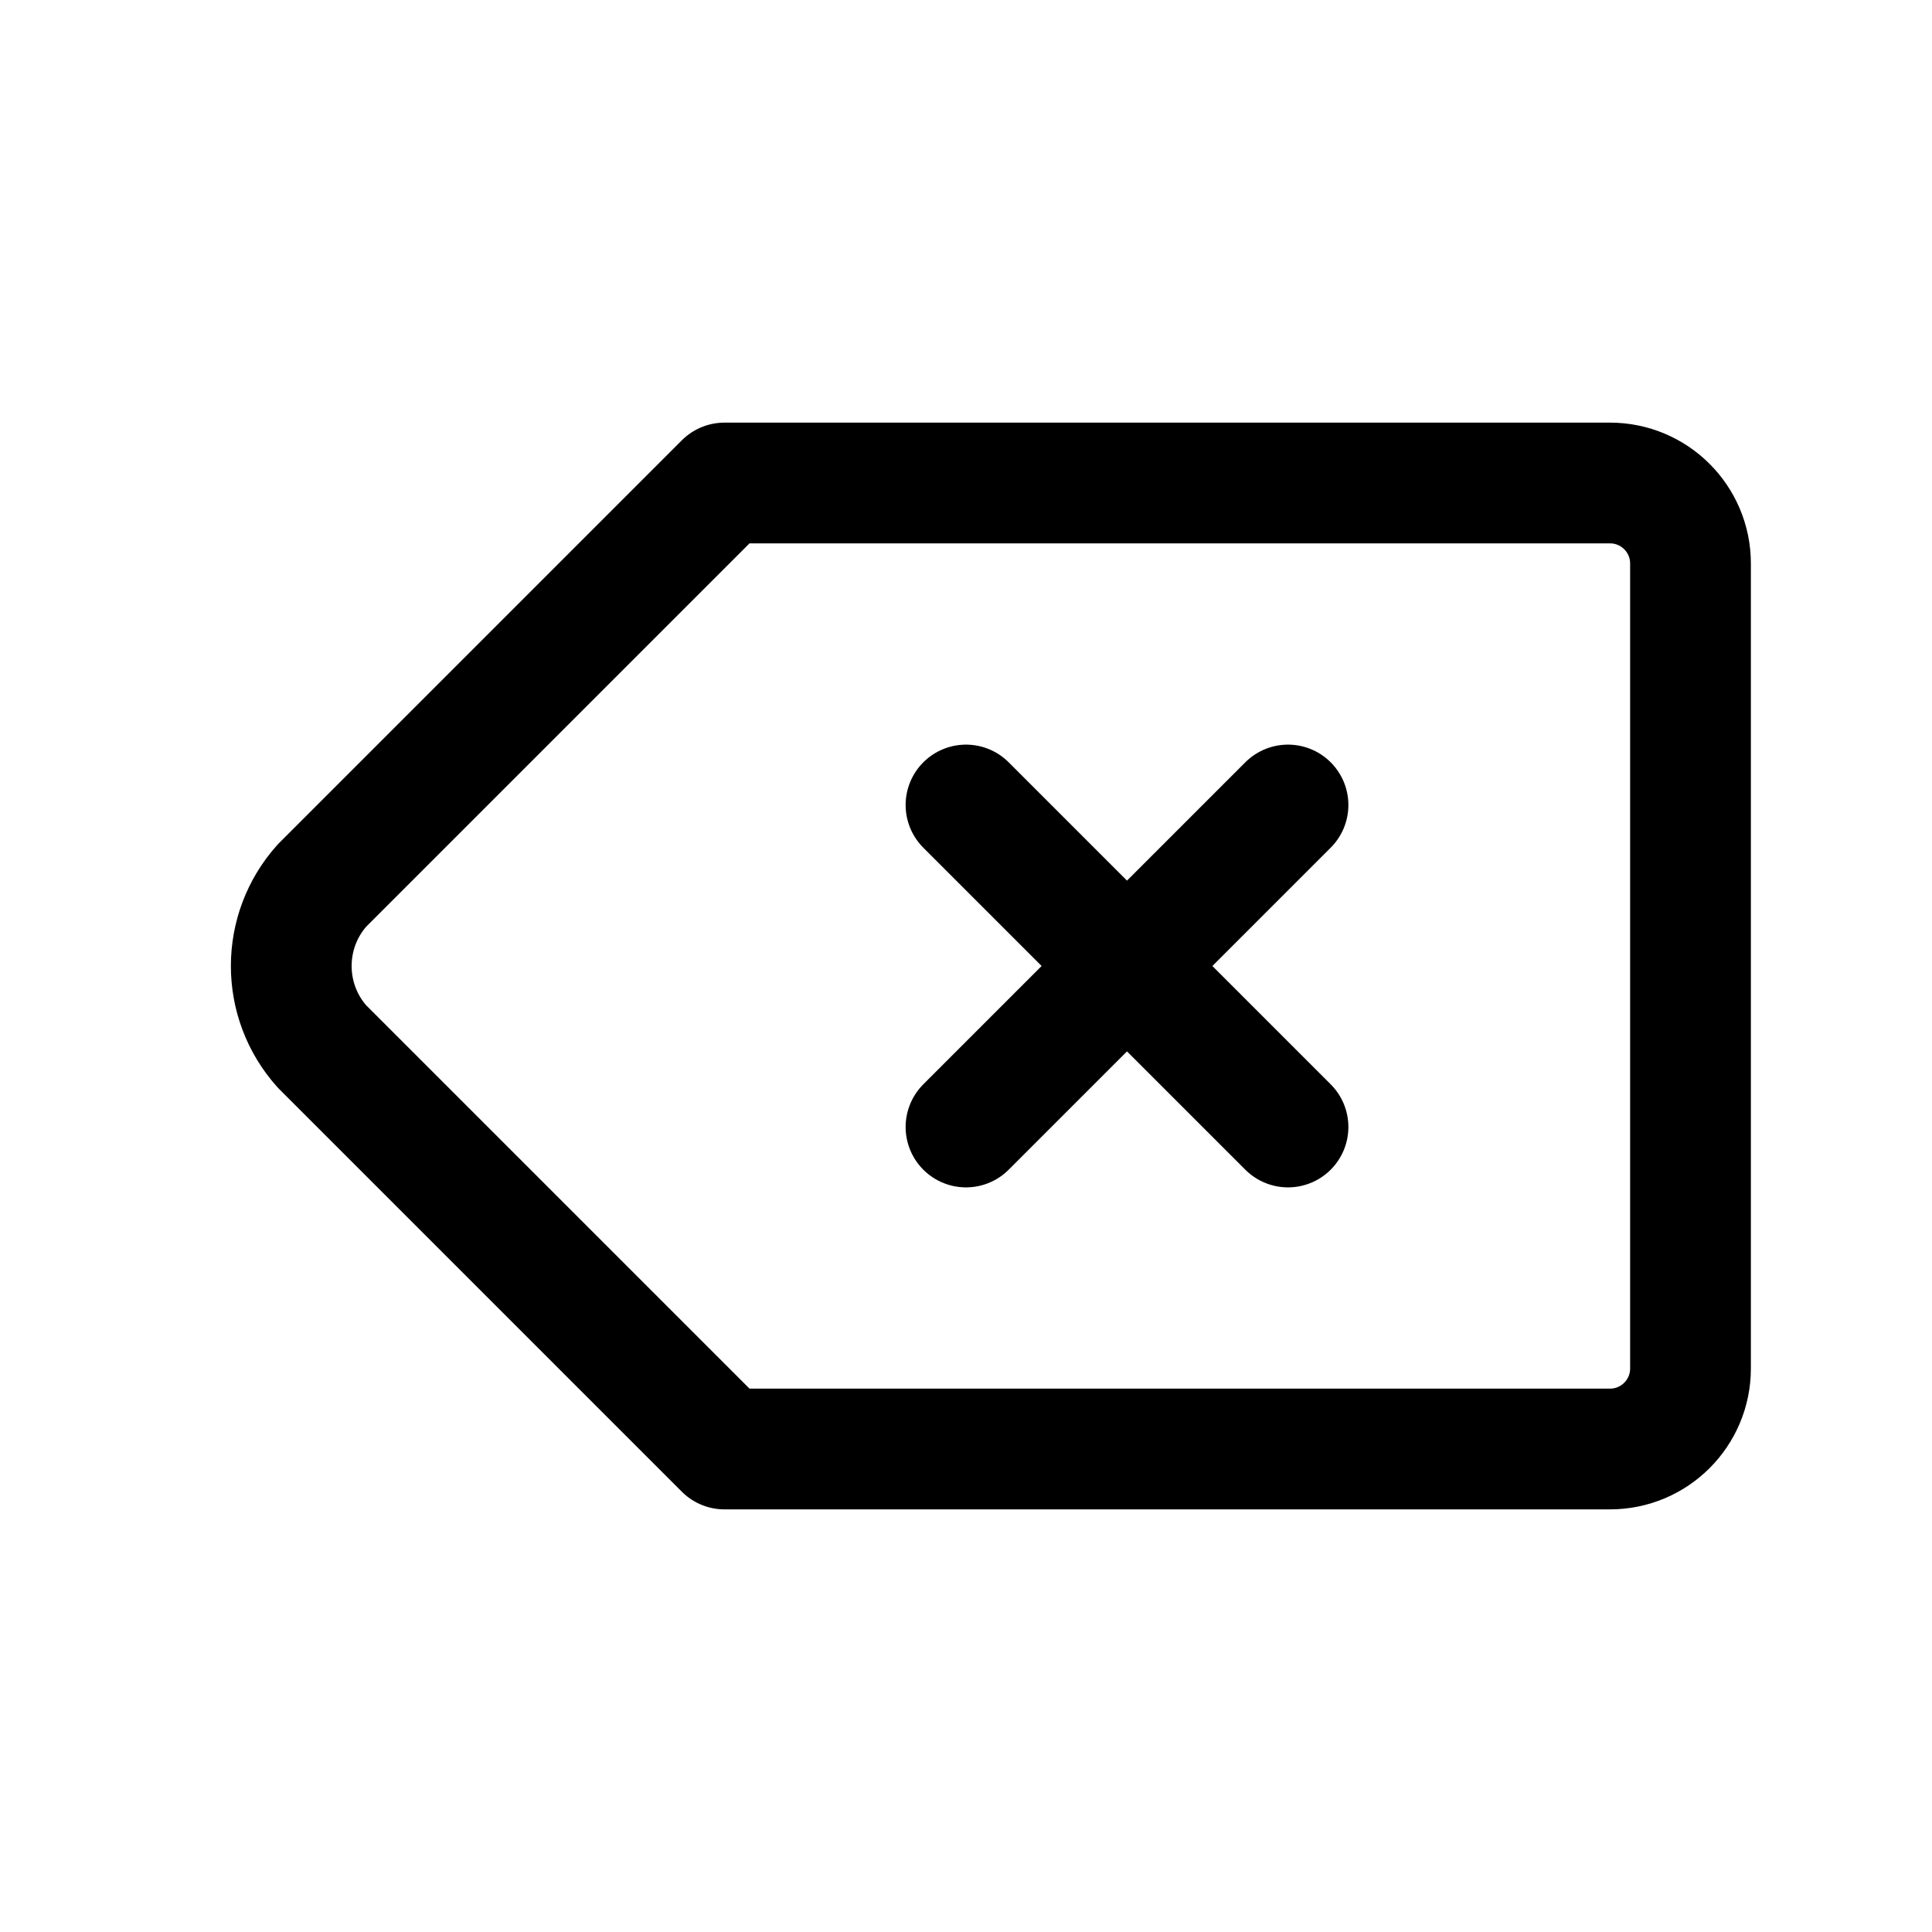
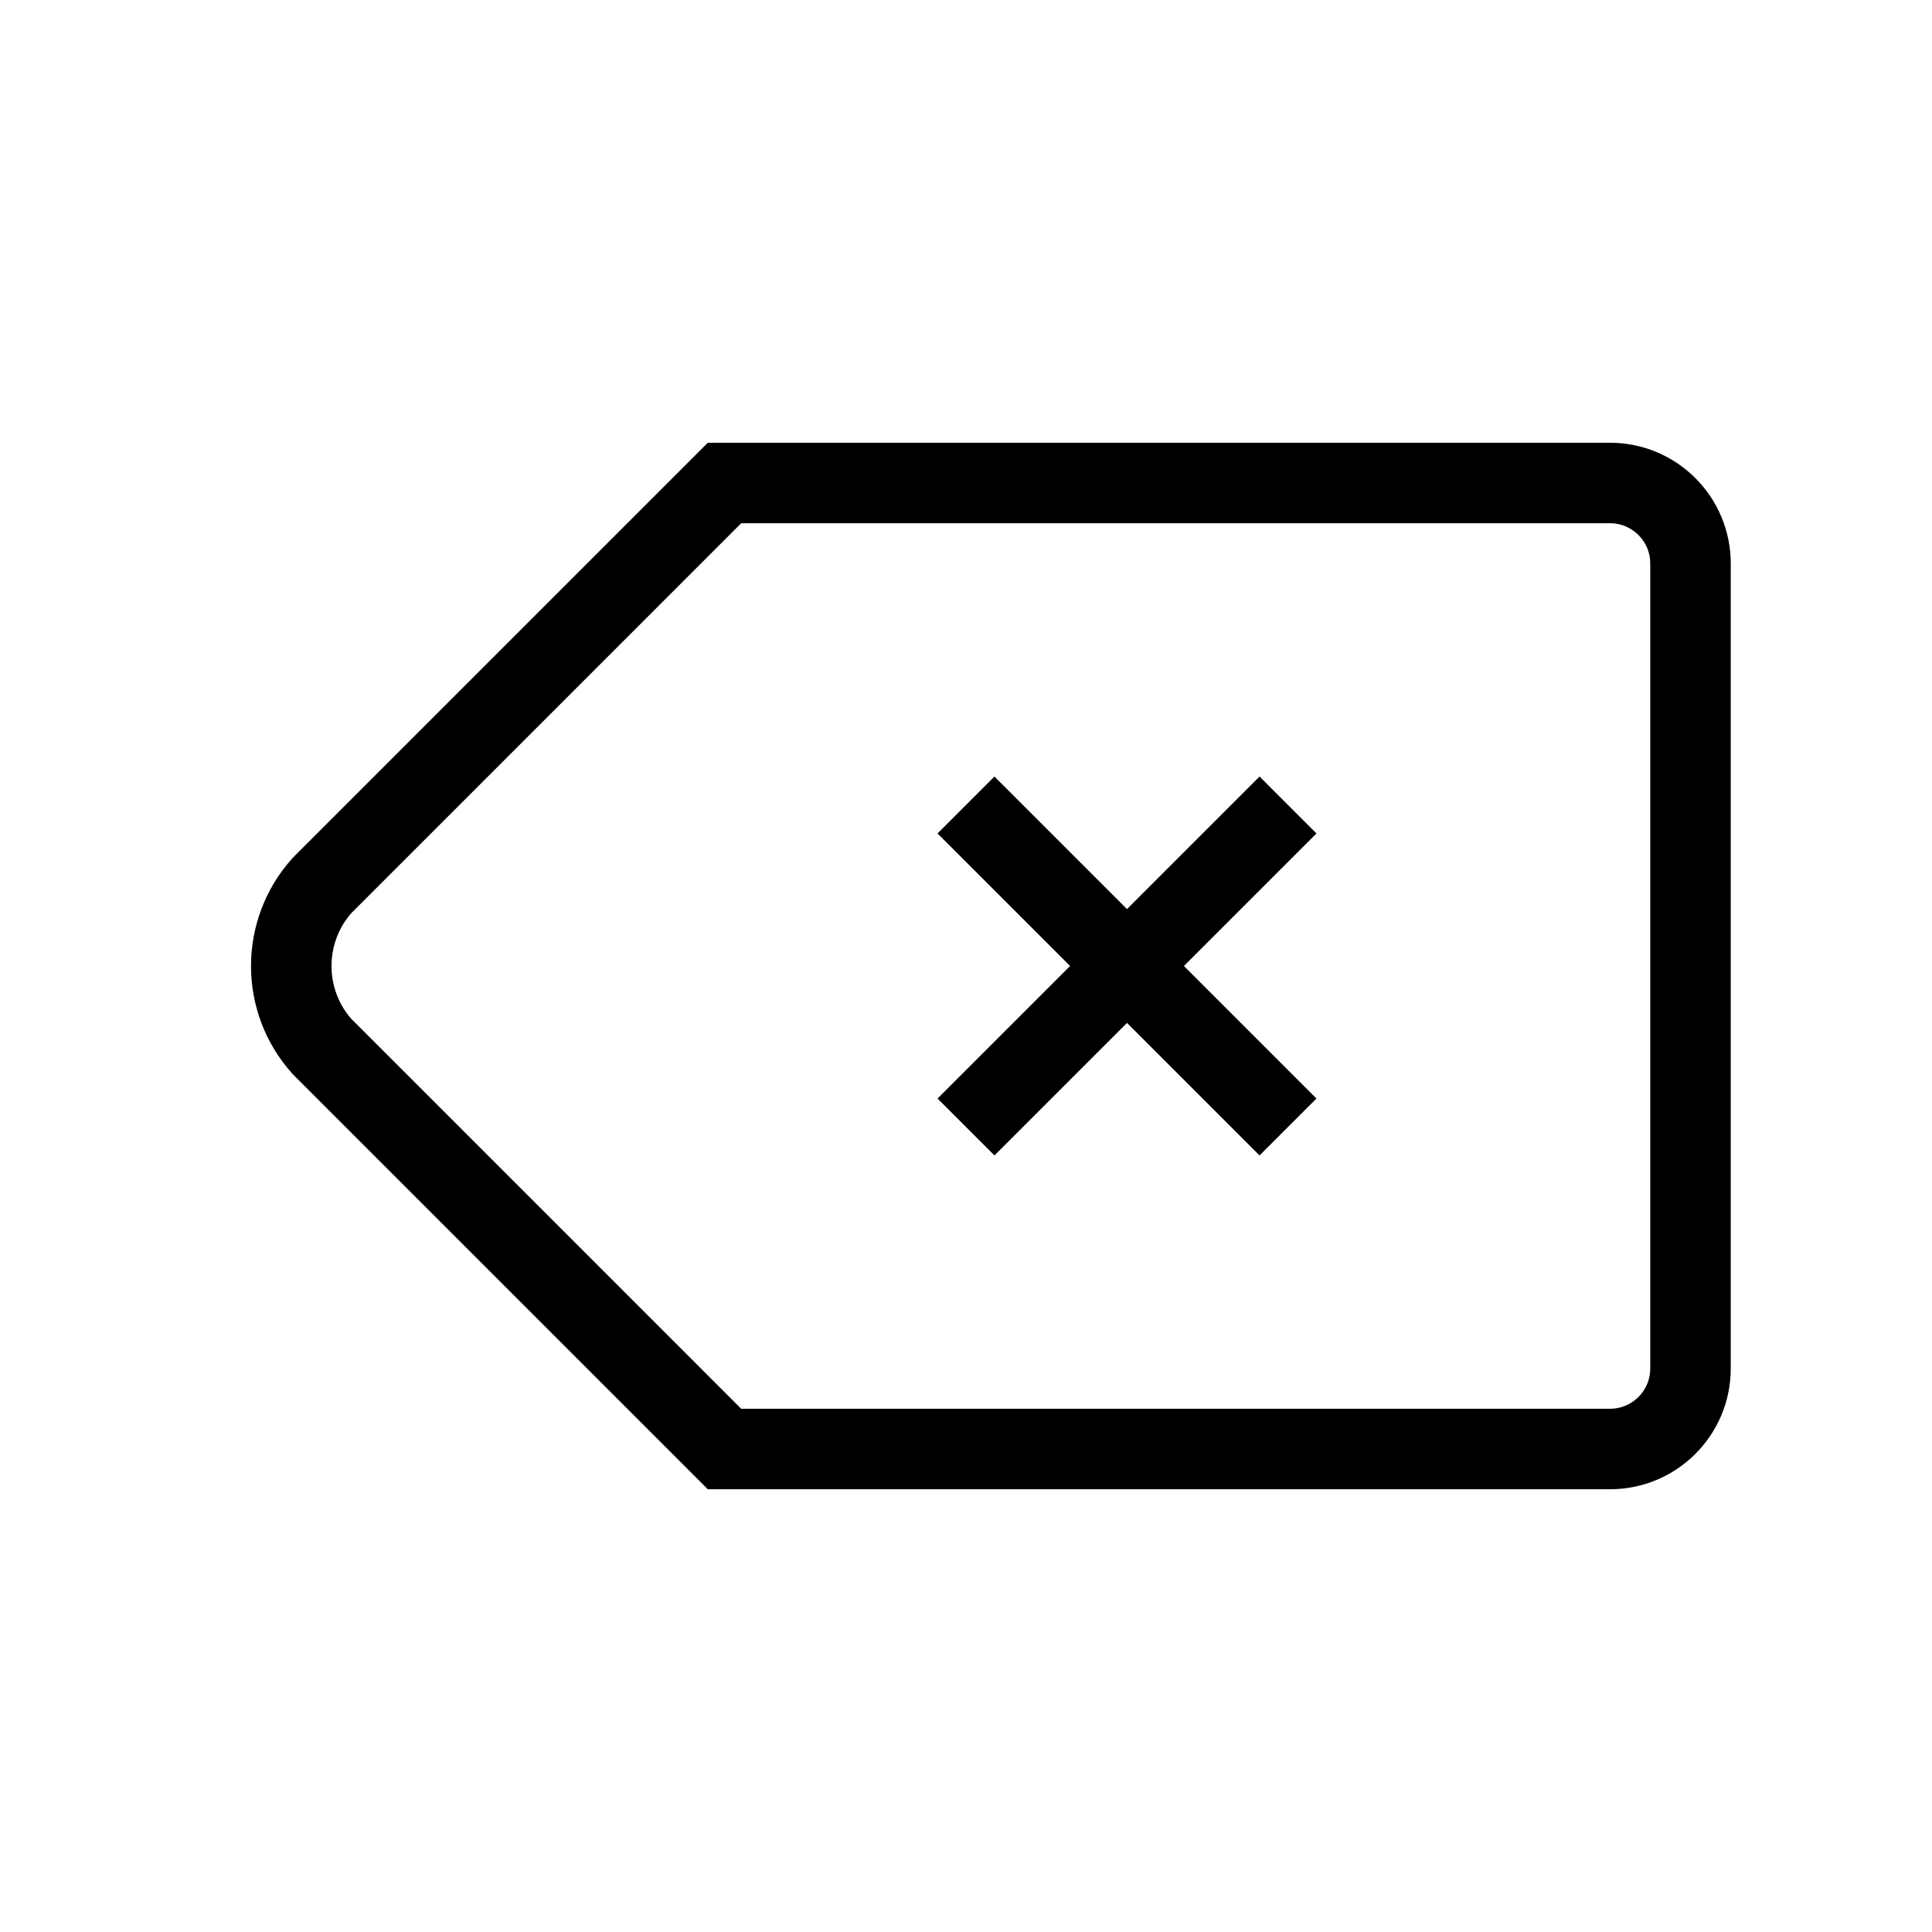
- <svg xmlns="http://www.w3.org/2000/svg" width="30" height="30" viewBox="0 0 24 24" stroke-width="1.5" stroke="black" fill="none" stroke-linecap="round" stroke-linejoin="round">
+ <svg xmlns="http://www.w3.org/2000/svg" width="30" height="30" viewBox="0 0 24 24" strokeWidth="1.5" stroke="black" fill="none" strokeLinecap="round" strokeLinejoin="round">
  <path stroke="none" d="M0 0h24v24H0z" fill="none" />
  <path d="M20 6a1 1 0 0 1 1 1v10a1 1 0 0 1 -1 1h-11l-5 -5a1.5 1.5 0 0 1 0 -2l5 -5z" />
  <path d="M12 10l4 4m0 -4l-4 4" />
</svg>
